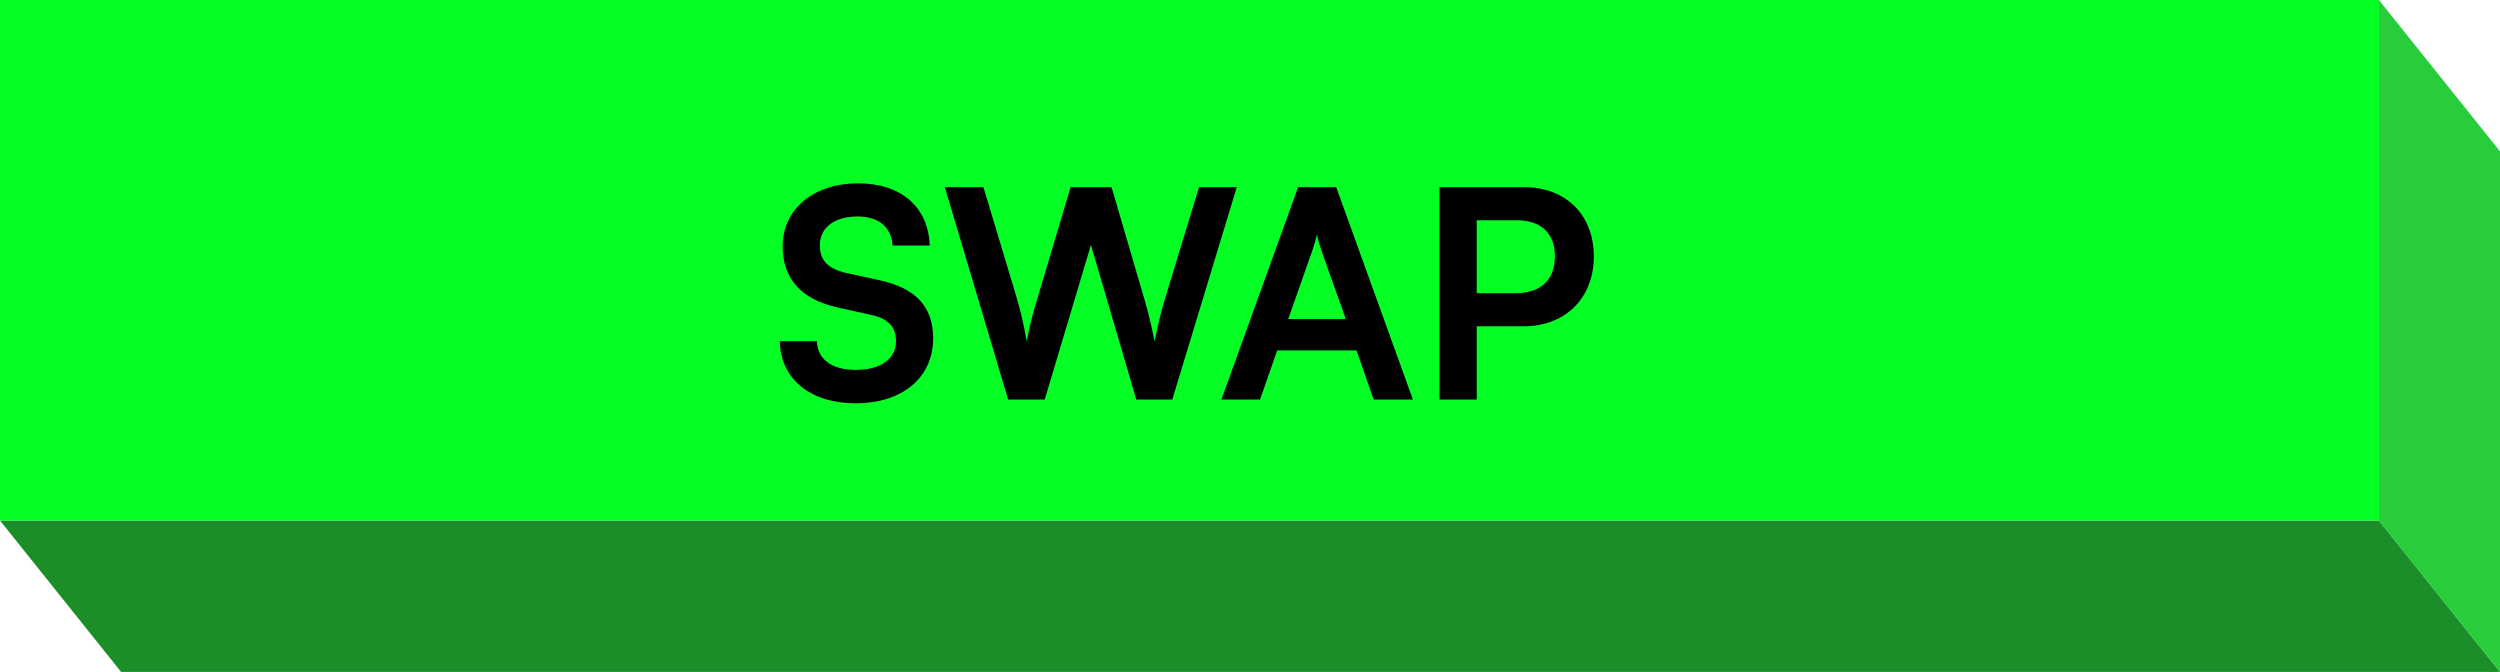
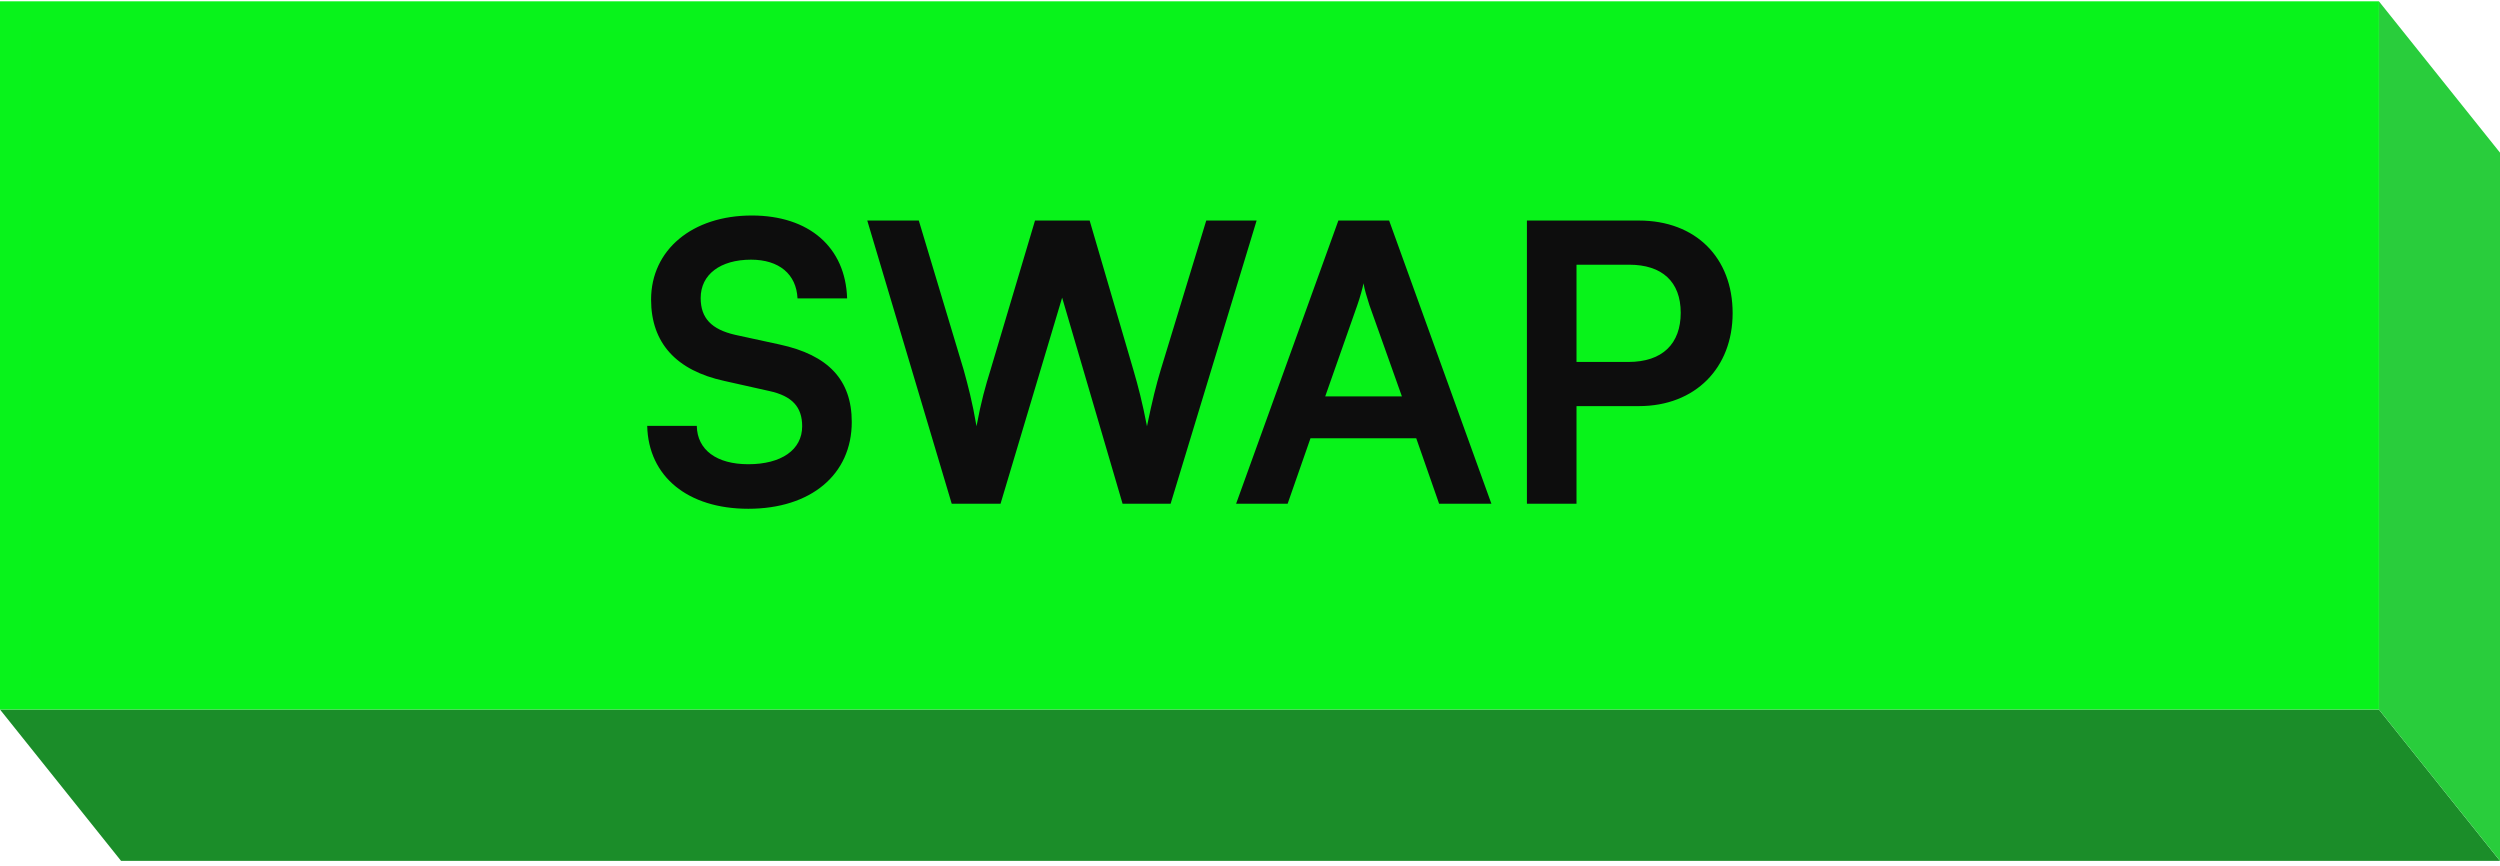
- <svg xmlns="http://www.w3.org/2000/svg" width="413" height="111" viewBox="0 0 413 111" fill="none">
-   <path d="M20 110.999L413 110.999L393 85.994H0L20 110.999Z" fill="#1B8D29" />
-   <path d="M393 86L393 8.74228e-07L413 25L413 111L393 86Z" fill="#29CD3C" />
-   <path d="M0 0H393V86H0L0 0Z" fill="#03FF24" />
-   <path d="M129.294 40.704C129.294 34.56 134.382 30.288 141.774 30.288C148.878 30.288 153.39 34.224 153.582 40.56H147.438C147.294 37.536 145.134 35.76 141.678 35.76C137.886 35.76 135.438 37.584 135.438 40.512C135.438 43.008 136.782 44.4 139.71 45.072L145.23 46.272C151.23 47.568 154.158 50.64 154.158 55.872C154.158 62.4 149.07 66.624 141.342 66.624C133.854 66.624 128.958 62.64 128.814 56.352H134.958C135.006 59.328 137.406 61.104 141.342 61.104C145.422 61.104 148.014 59.328 148.014 56.4C148.014 54.048 146.814 52.656 143.934 52.032L138.366 50.784C132.414 49.488 129.294 46.08 129.294 40.704ZM166.543 66L156.079 30.912H162.463L168.031 49.44C168.559 51.36 169.087 53.328 169.615 56.4C170.191 53.28 170.719 51.456 171.343 49.44L176.863 30.912H183.631L189.055 49.44C189.631 51.408 190.159 53.424 190.735 56.4C191.407 53.136 191.887 51.264 192.415 49.488L198.079 30.912H204.319L193.663 66H187.711L180.223 40.464L172.591 66H166.543ZM208.162 66H201.778L214.45 30.912H220.738L233.41 66H226.93L224.098 57.888H210.994L208.162 66ZM216.802 41.376L212.818 52.704H222.322L218.29 41.376C218.002 40.464 217.666 39.408 217.57 38.688C217.426 39.36 217.138 40.416 216.802 41.376ZM251.682 53.904H243.954V66H237.81V30.912H251.682C258.738 30.912 263.298 35.52 263.298 42.384C263.298 49.152 258.69 53.904 251.682 53.904ZM250.482 36.384H243.954V48.432H250.386C254.61 48.432 256.866 46.176 256.866 42.336C256.866 38.496 254.562 36.384 250.482 36.384Z" fill="black" />
+ <svg xmlns="http://www.w3.org/2000/svg" width="413" height="143" viewBox="0 0 413 143" fill="none">
+   <path d="M20 142.217L413 142.217L393 117.213H0L20 142.217Z" fill="#1B8D29" />
+   <path d="M393 117.218L393 0.218L413 25.218V142.218L393 117.218Z" fill="#29CD3C" />
+   <path d="M2.572 2.79H390.428V114.64H2.572L2.572 2.79Z" fill="#08F31A" stroke="#08F31B" stroke-width="5.144" />
+   <path d="M107.559 49.49C107.559 41.298 114.343 35.602 124.199 35.602C133.671 35.602 139.687 40.85 139.943 49.298H131.751C131.559 45.266 128.679 42.898 124.071 42.898C119.015 42.898 115.751 45.33 115.751 49.234C115.751 52.562 117.543 54.418 121.447 55.314L128.807 56.914C136.807 58.642 140.711 62.738 140.711 69.714C140.711 78.418 133.927 84.05 123.623 84.05C113.639 84.05 107.111 78.738 106.919 70.354H115.111C115.175 74.322 118.375 76.69 123.623 76.69C129.063 76.69 132.519 74.322 132.519 70.418C132.519 67.282 130.919 65.426 127.079 64.594L119.655 62.93C111.719 61.202 107.559 56.658 107.559 49.49ZM157.225 83.218L143.273 36.434H151.785L159.208 61.138C159.913 63.698 160.617 66.322 161.321 70.418C162.089 66.258 162.793 63.826 163.625 61.138L170.985 36.434H180.009L187.241 61.138C188.009 63.762 188.713 66.45 189.481 70.418C190.377 66.066 191.017 63.57 191.721 61.202L199.273 36.434H207.593L193.385 83.218H185.449L175.465 49.17L165.289 83.218H157.225ZM212.716 83.218H204.204L221.1 36.434H229.484L246.38 83.218H237.74L233.964 72.402H216.492L212.716 83.218ZM224.236 50.386L218.924 65.49H231.596L226.22 50.386C225.836 49.17 225.388 47.762 225.26 46.802C225.068 47.698 224.684 49.106 224.236 50.386ZM270.743 67.09H260.439V83.218H252.247V36.434H270.743C280.151 36.434 286.231 42.578 286.231 51.73C286.231 60.754 280.087 67.09 270.743 67.09ZM269.143 43.73H260.439V59.794H269.015C274.647 59.794 277.655 56.786 277.655 51.666C277.655 46.546 274.583 43.73 269.143 43.73Z" fill="#0D0D0D" />
</svg>
